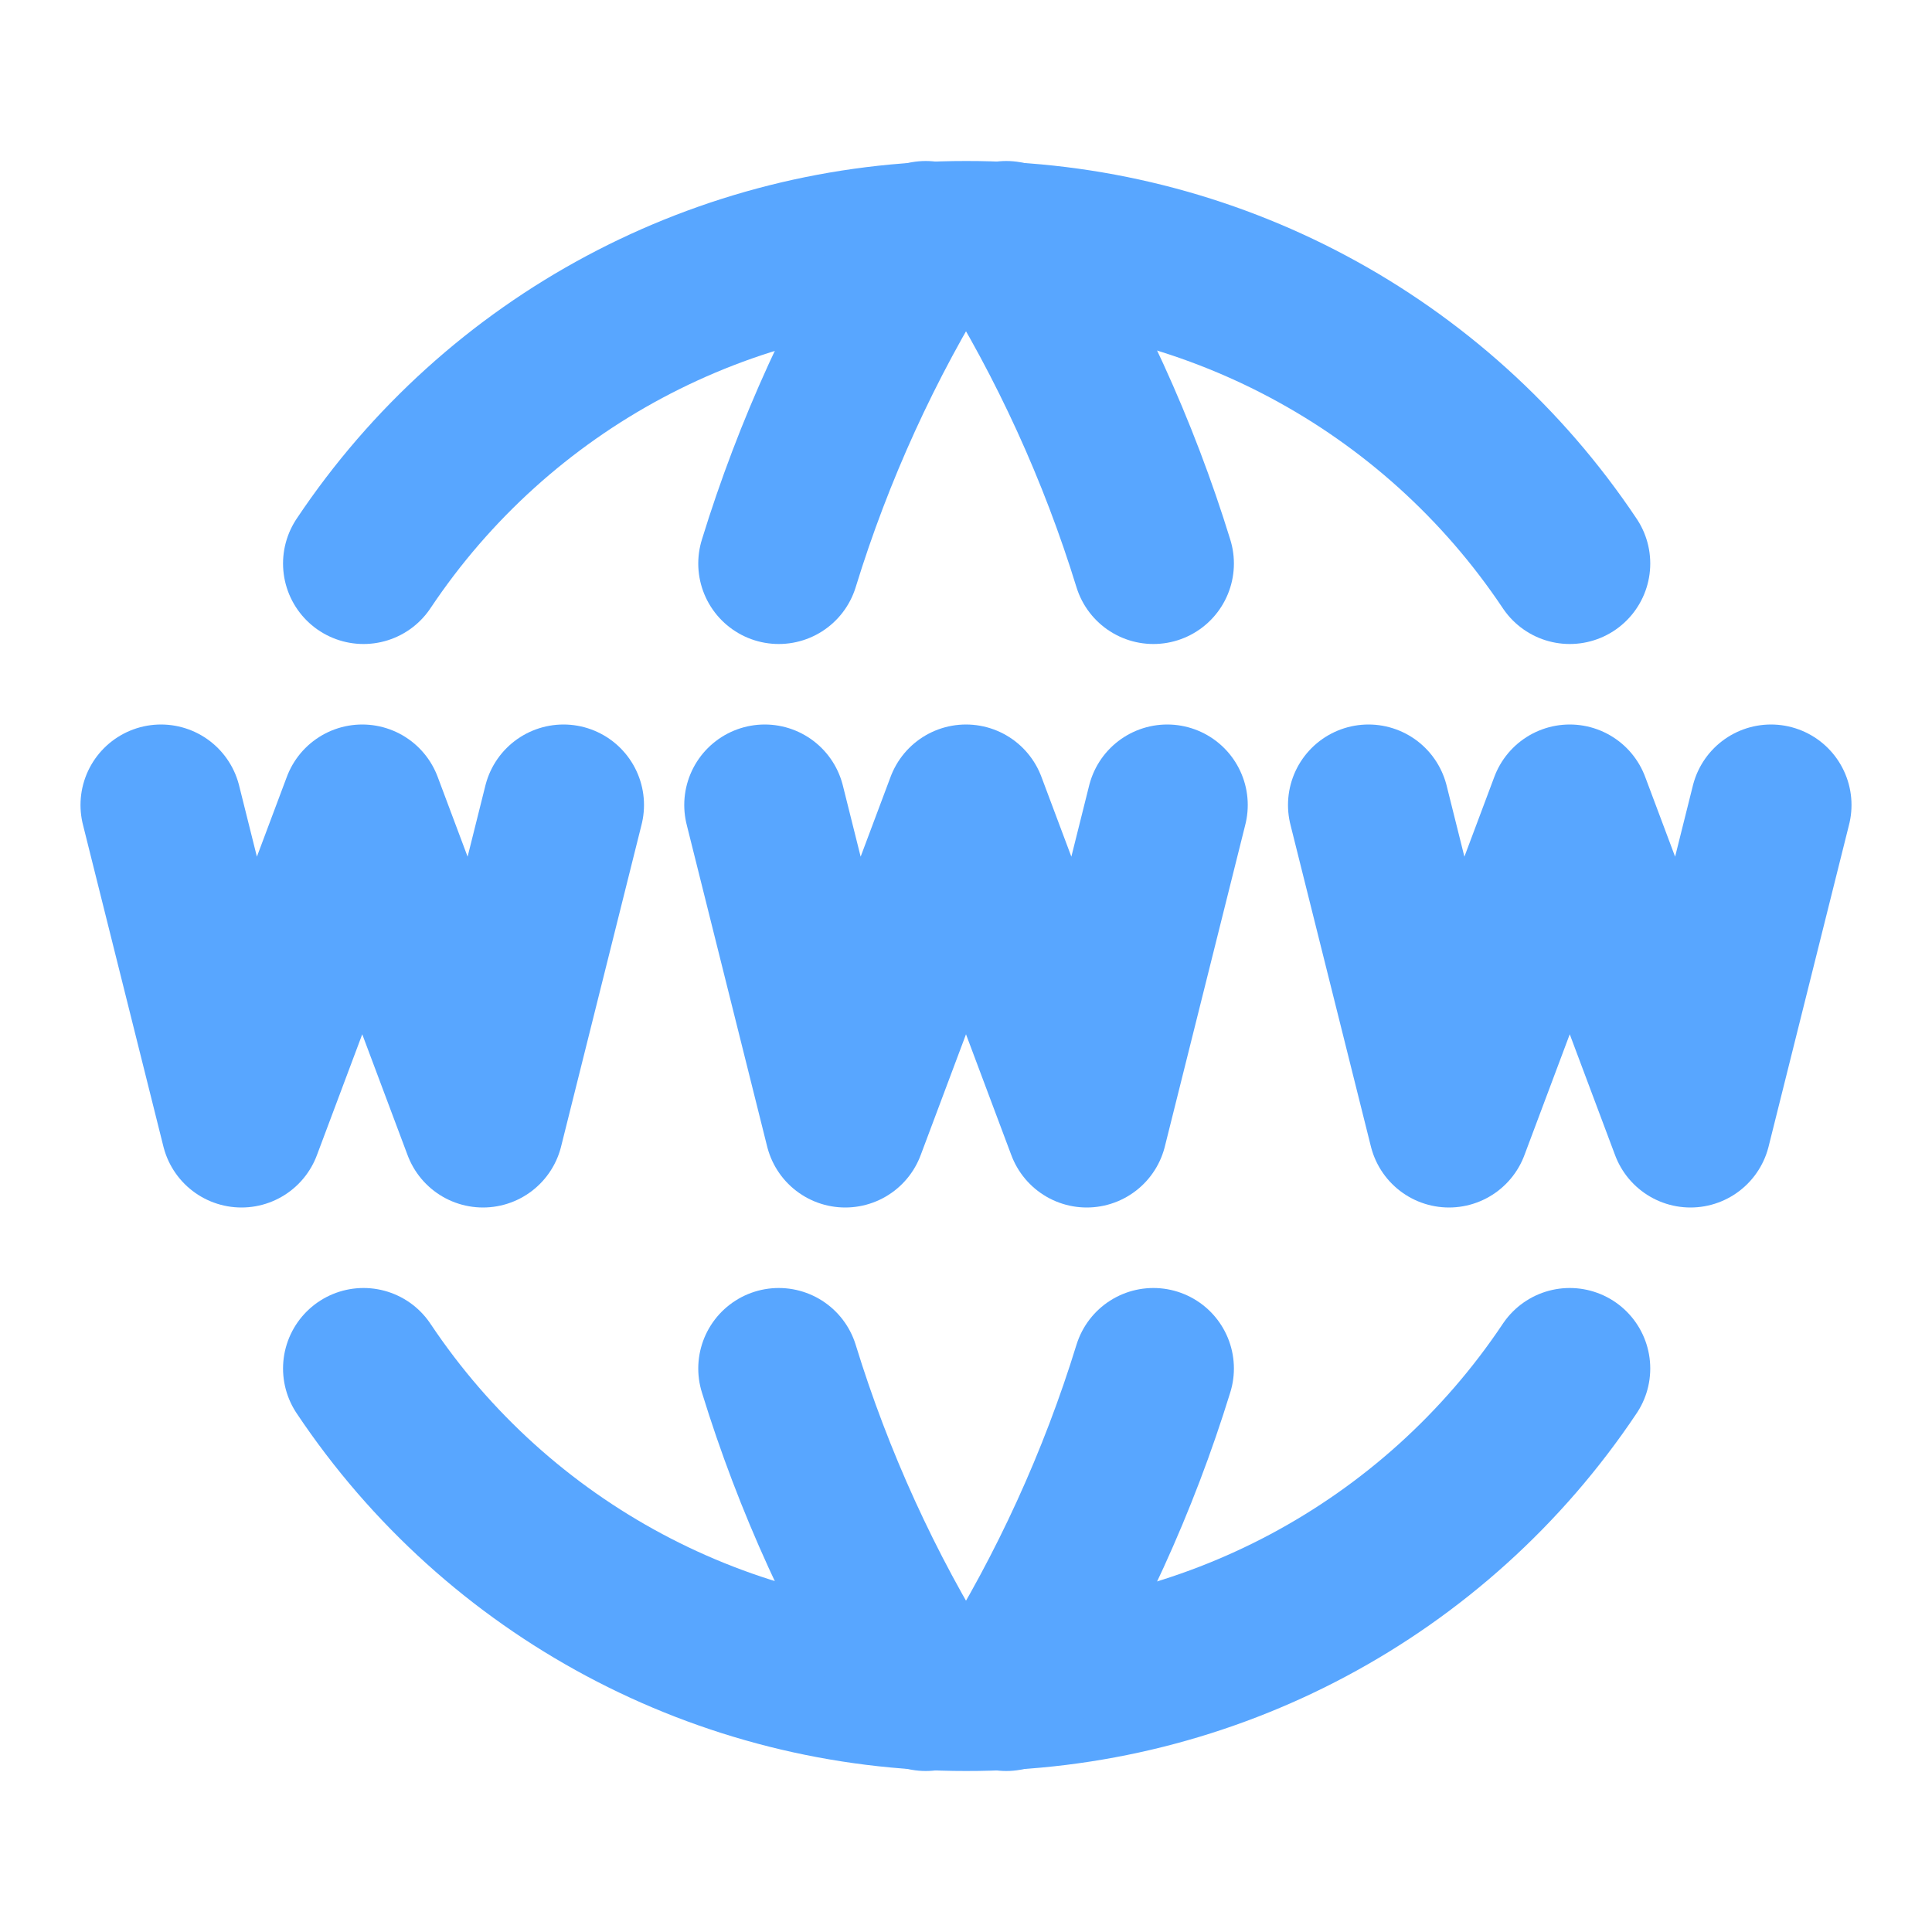
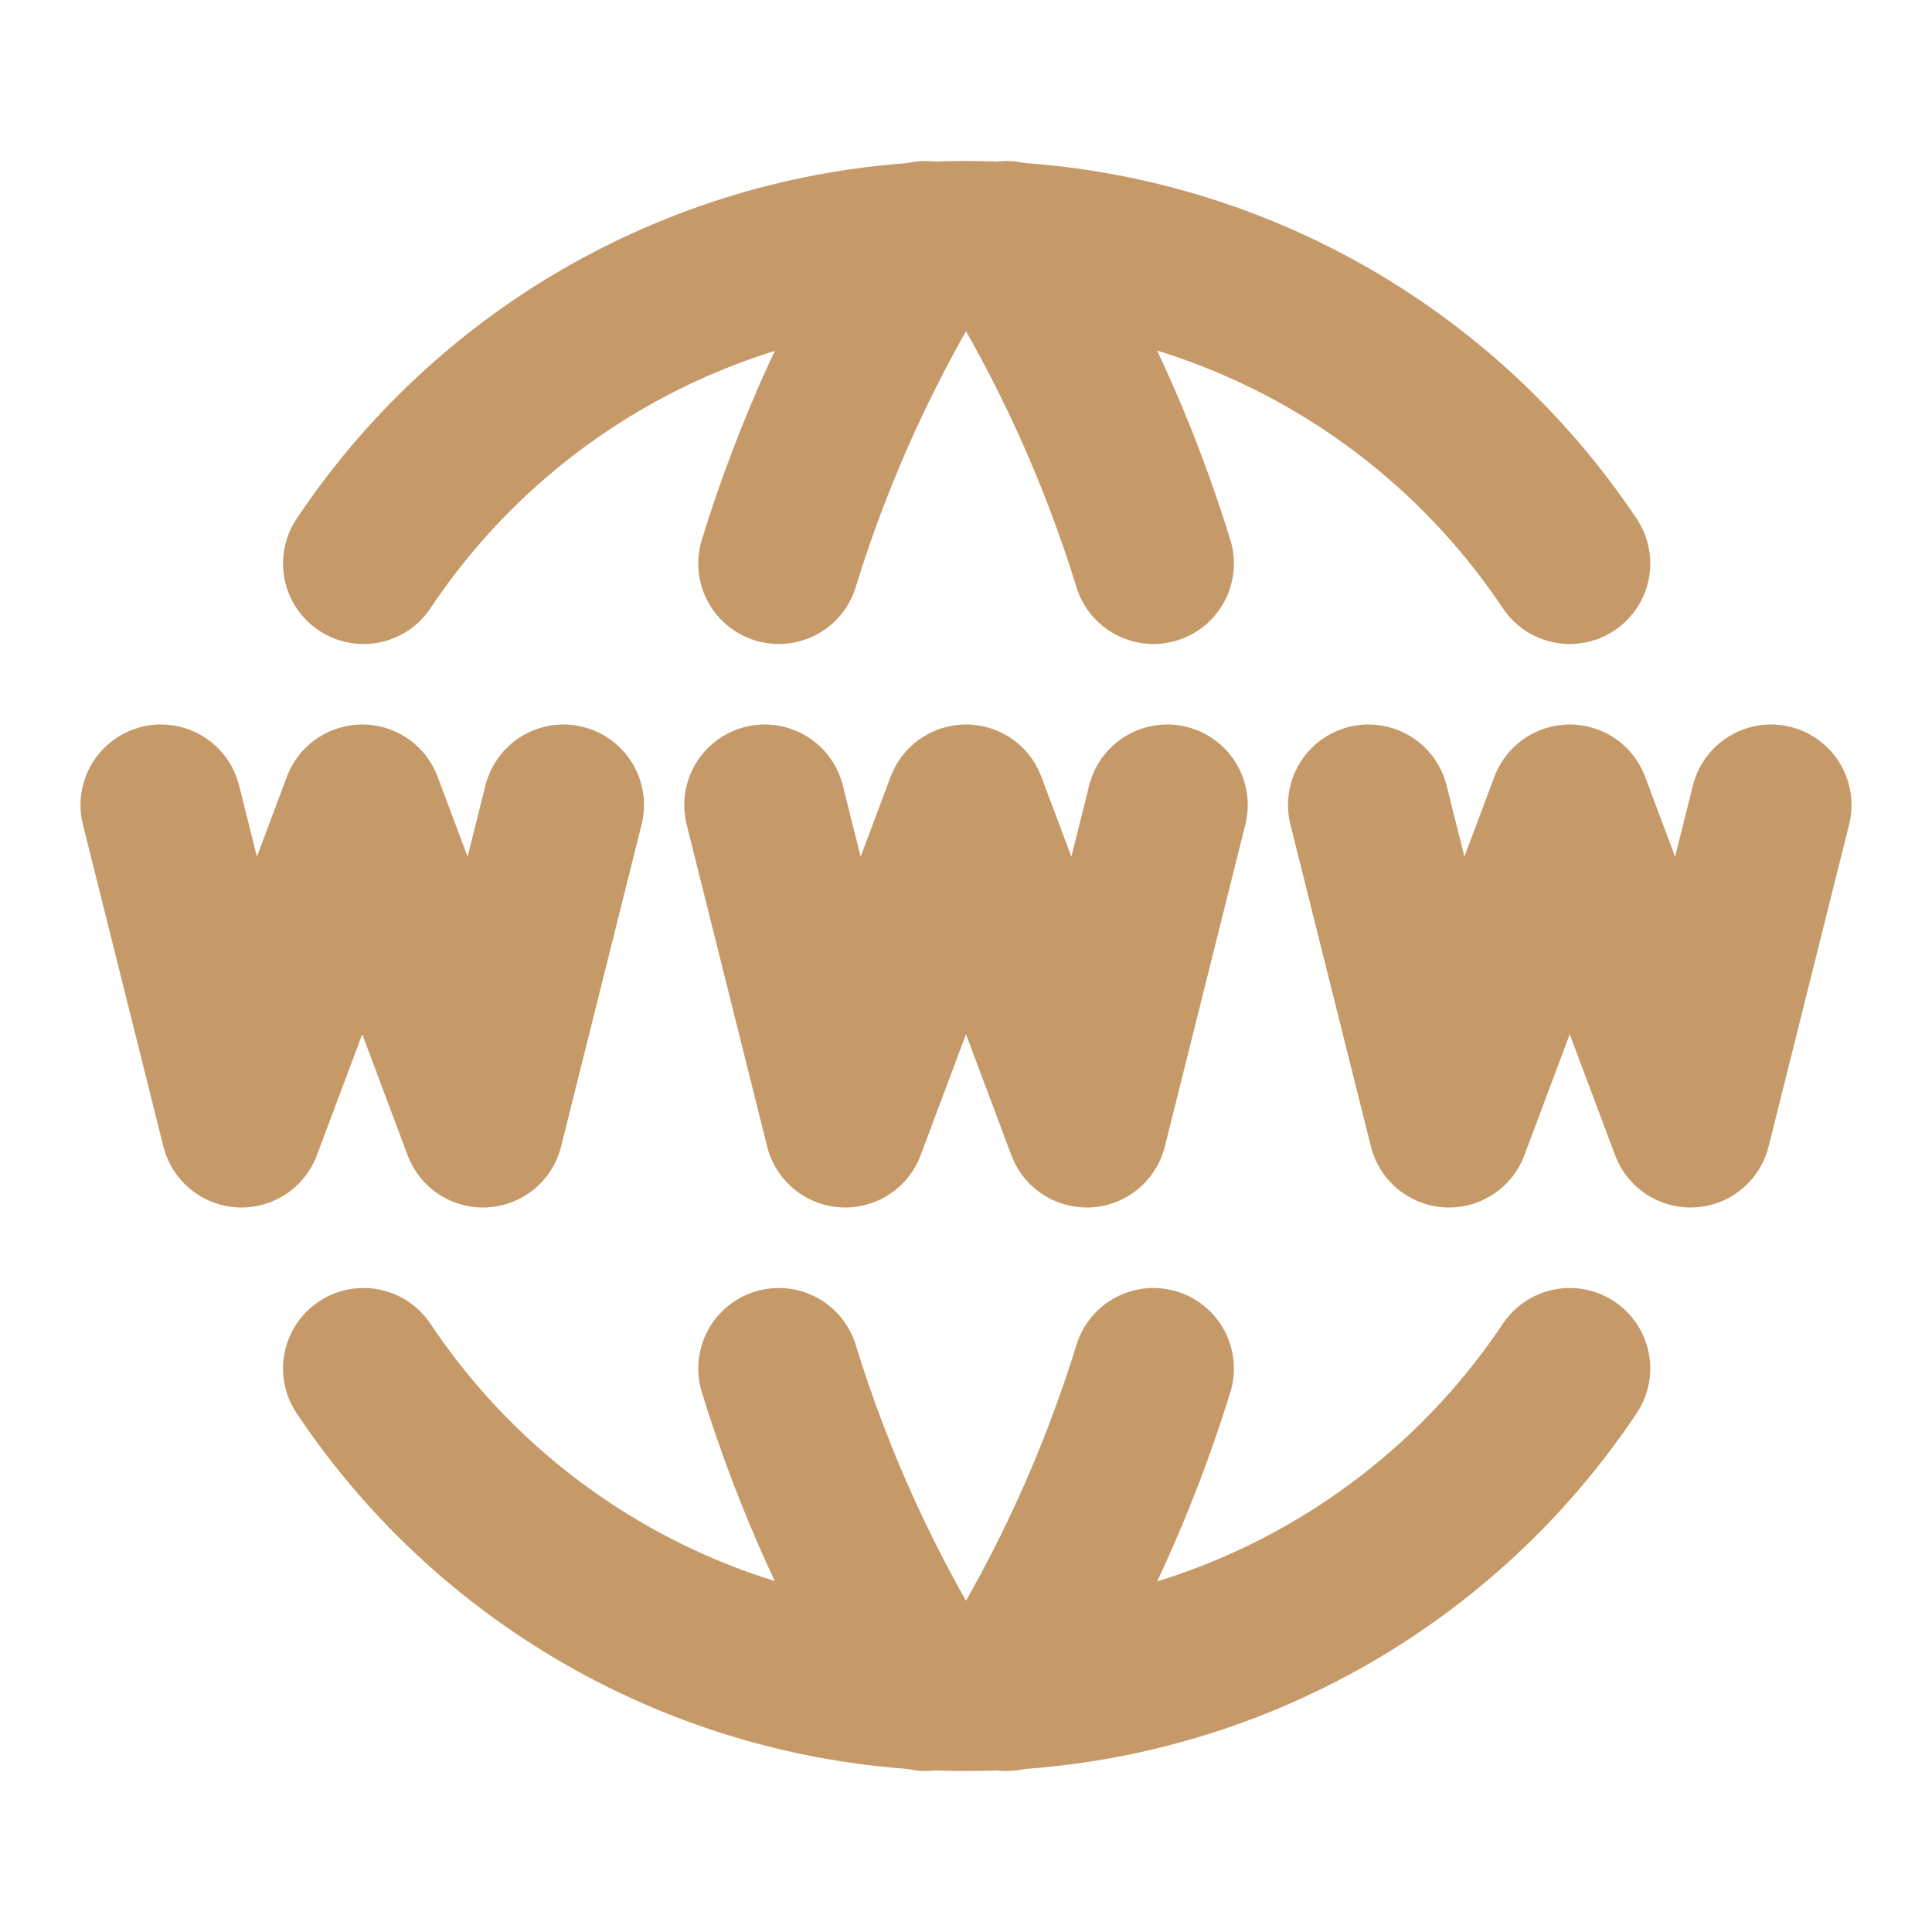
- <svg xmlns="http://www.w3.org/2000/svg" width="24" height="24" viewBox="0 0 24 24" fill="none" stroke="#58a6ff" stroke-width="2" stroke-linecap="round" stroke-linejoin="round">
+ <svg xmlns="http://www.w3.org/2000/svg" width="24" height="24" viewBox="0 0 24 24" fill="none" stroke="#c69a68" stroke-width="2" stroke-linecap="round" stroke-linejoin="round">
  <path d="M19.5 7a9 9 0 0 0 -7.5 -4a8.991 8.991 0 0 0 -7.484 4" />
  <path d="M11.5 3a16.989 16.989 0 0 0 -1.826 4" />
  <path d="M12.5 3a16.989 16.989 0 0 1 1.828 4" />
  <path d="M19.5 17a9 9 0 0 1 -7.5 4a8.991 8.991 0 0 1 -7.484 -4" />
  <path d="M11.5 21a16.989 16.989 0 0 1 -1.826 -4" />
  <path d="M12.5 21a16.989 16.989 0 0 0 1.828 -4" />
  <path d="M2 10l1 4l1.5 -4l1.5 4l1 -4" />
  <path d="M17 10l1 4l1.5 -4l1.5 4l1 -4" />
  <path d="M9.5 10l1 4l1.5 -4l1.5 4l1 -4" />
</svg>
